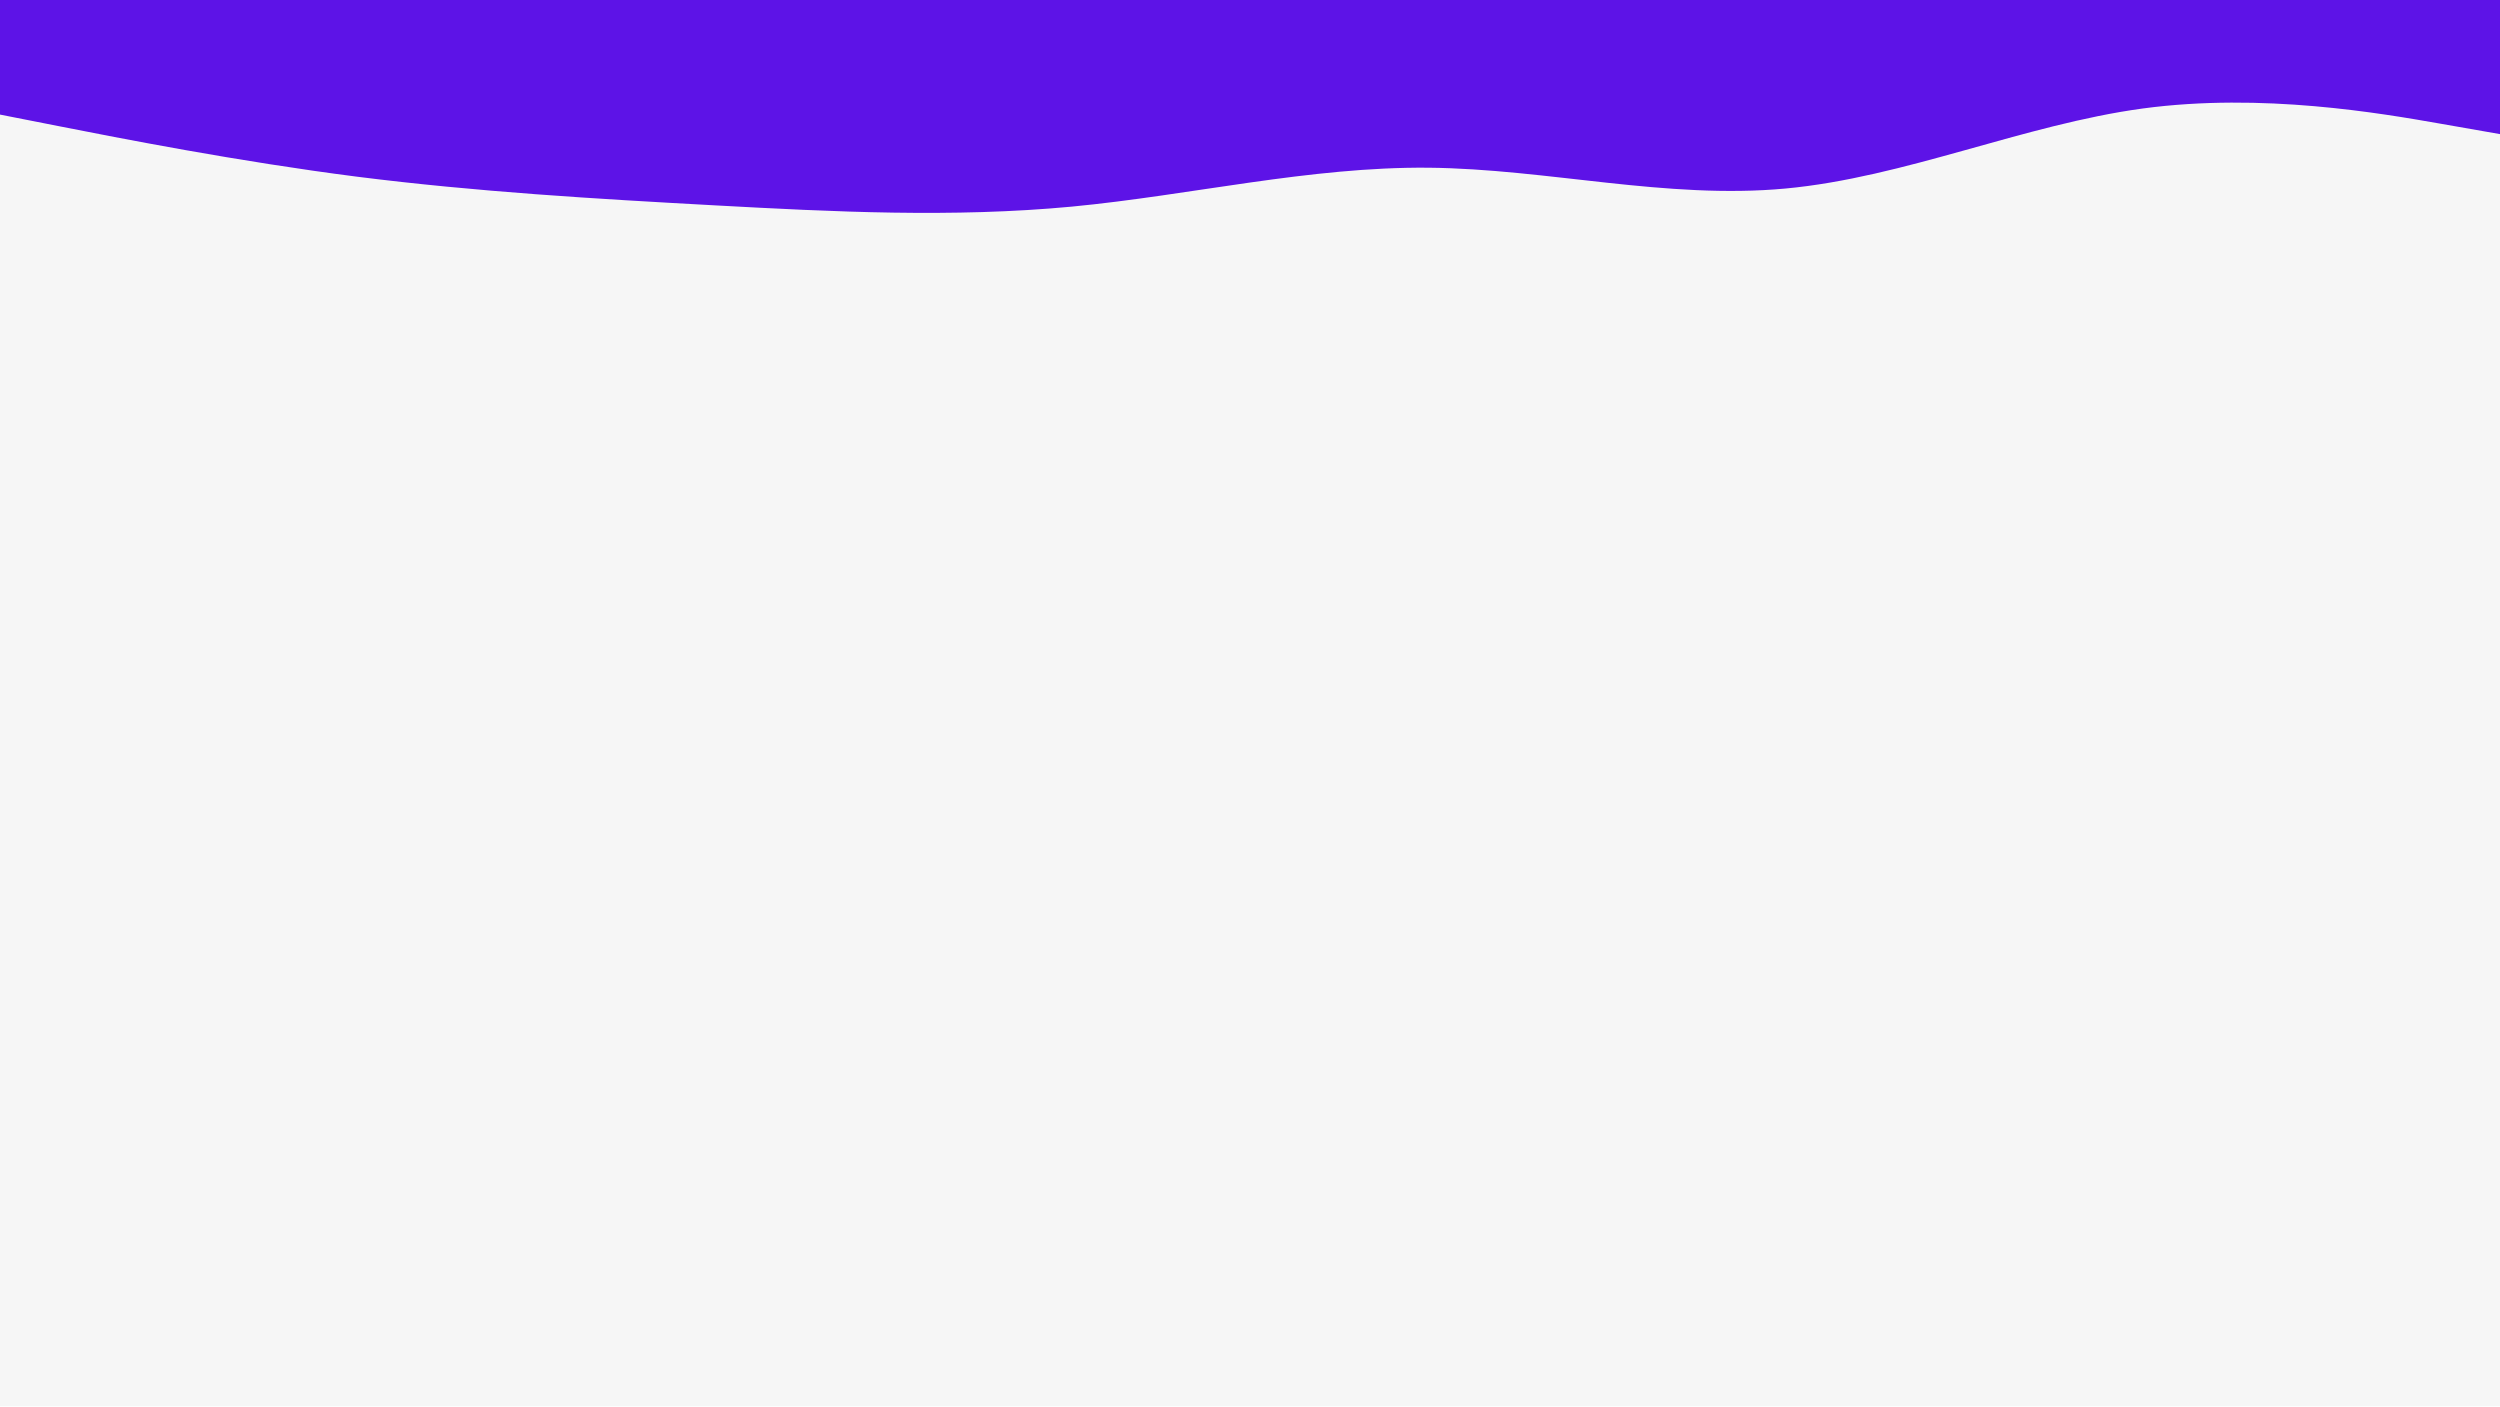
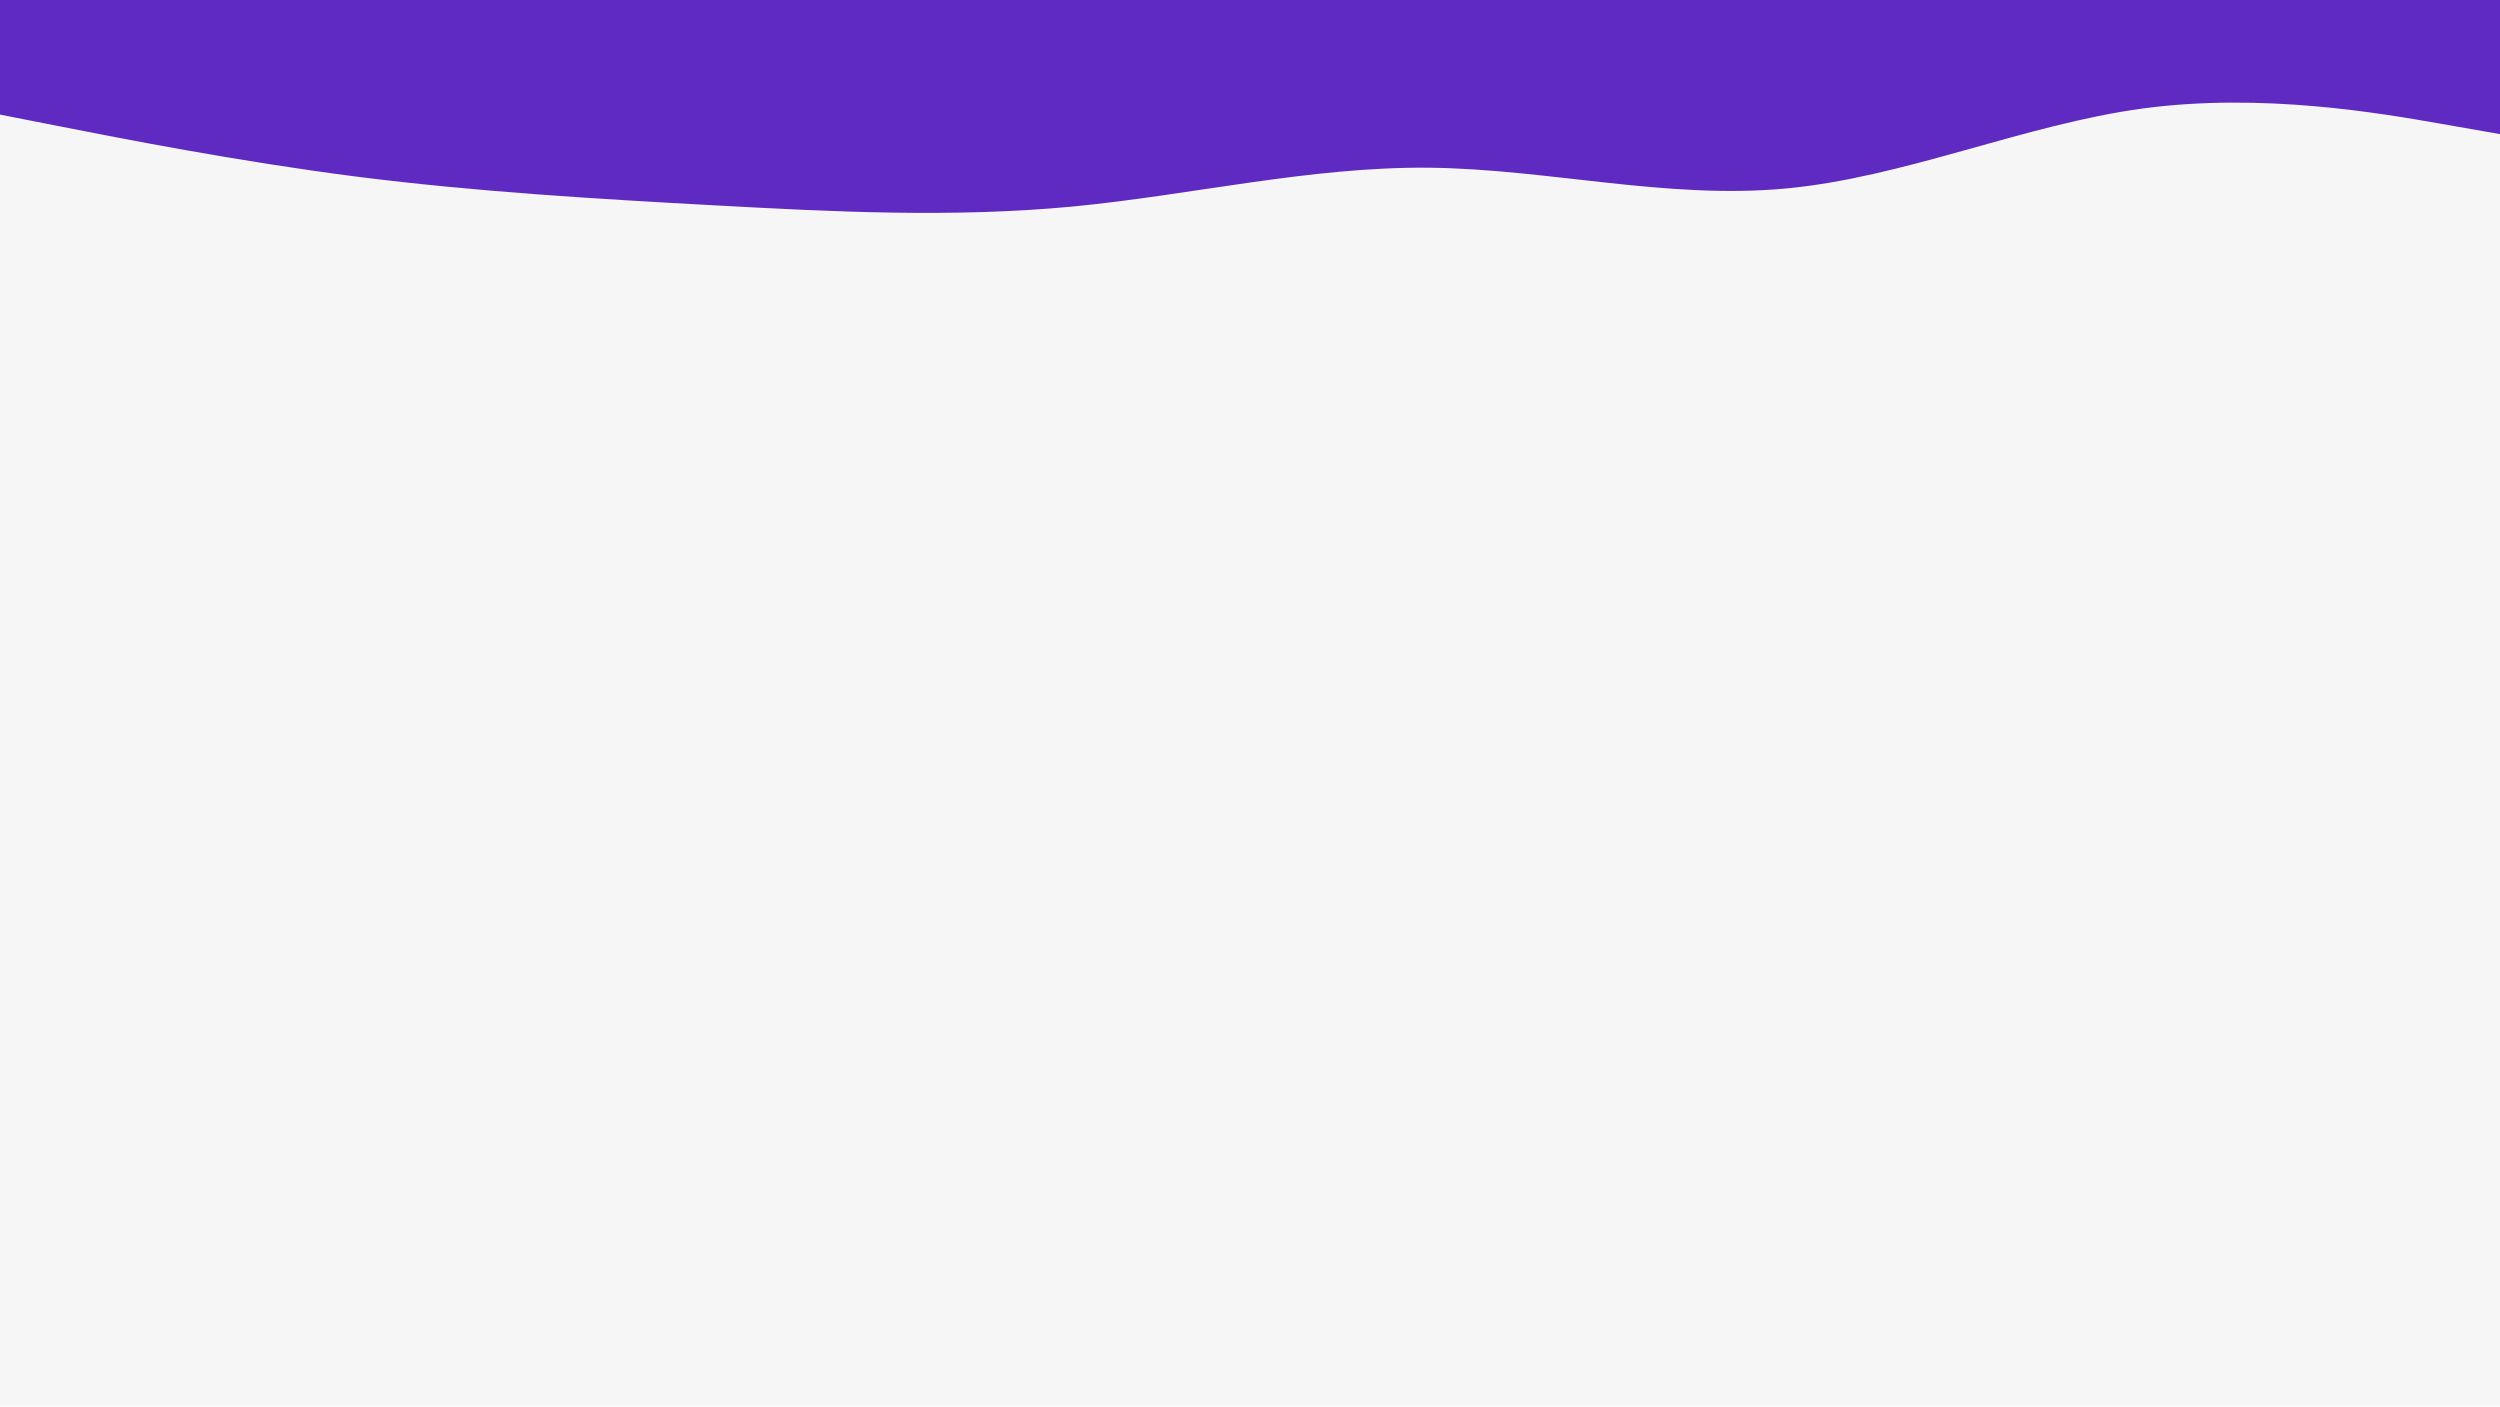
<svg xmlns="http://www.w3.org/2000/svg" id="visual" viewBox="0 0 1920 1080" width="1920" height="1080" version="1.1">
  <rect x="0" y="0" width="1920" height="1080" fill="#F6F6F6" />
-   <path d="M0 88L45.7 97C91.3 106 182.7 124 274.2 135.7C365.7 147.3 457.3 152.7 548.8 157.7C640.3 162.7 731.7 167.3 823 158.7C914.3 150 1005.7 128 1097 128.8C1188.3 129.7 1279.7 153.3 1371.2 144.8C1462.7 136.3 1554.3 95.7 1645.8 83.3C1737.3 71 1828.7 87 1874.3 95L1920 103L1920 0L1874.3 0C1828.7 0 1737.3 0 1645.8 0C1554.3 0 1462.7 0 1371.2 0C1279.7 0 1188.3 0 1097 0C1005.7 0 914.3 0 823 0C731.7 0 640.3 0 548.8 0C457.3 0 365.7 0 274.2 0C182.7 0 91.3 0 45.7 0L0 0Z" fill="#5D13E7" stroke-linecap="round" stroke-linejoin="miter" />
+   <path d="M0 88L45.7 97C91.3 106 182.7 124 274.2 135.7C365.7 147.3 457.3 152.7 548.8 157.7C640.3 162.7 731.7 167.3 823 158.7C914.3 150 1005.7 128 1097 128.8C1188.3 129.7 1279.7 153.3 1371.2 144.8C1462.7 136.3 1554.3 95.7 1645.8 83.3C1737.3 71 1828.7 87 1874.3 95L1920 103L1920 0L1874.3 0C1828.7 0 1737.3 0 1645.8 0C1554.3 0 1462.7 0 1371.2 0C1279.7 0 1188.3 0 1097 0C1005.7 0 914.3 0 823 0C731.7 0 640.3 0 548.8 0C457.3 0 365.7 0 274.2 0C182.7 0 91.3 0 45.7 0L0 0Z" fill="#5f2ac2" stroke-linecap="round" stroke-linejoin="miter" />
</svg>
